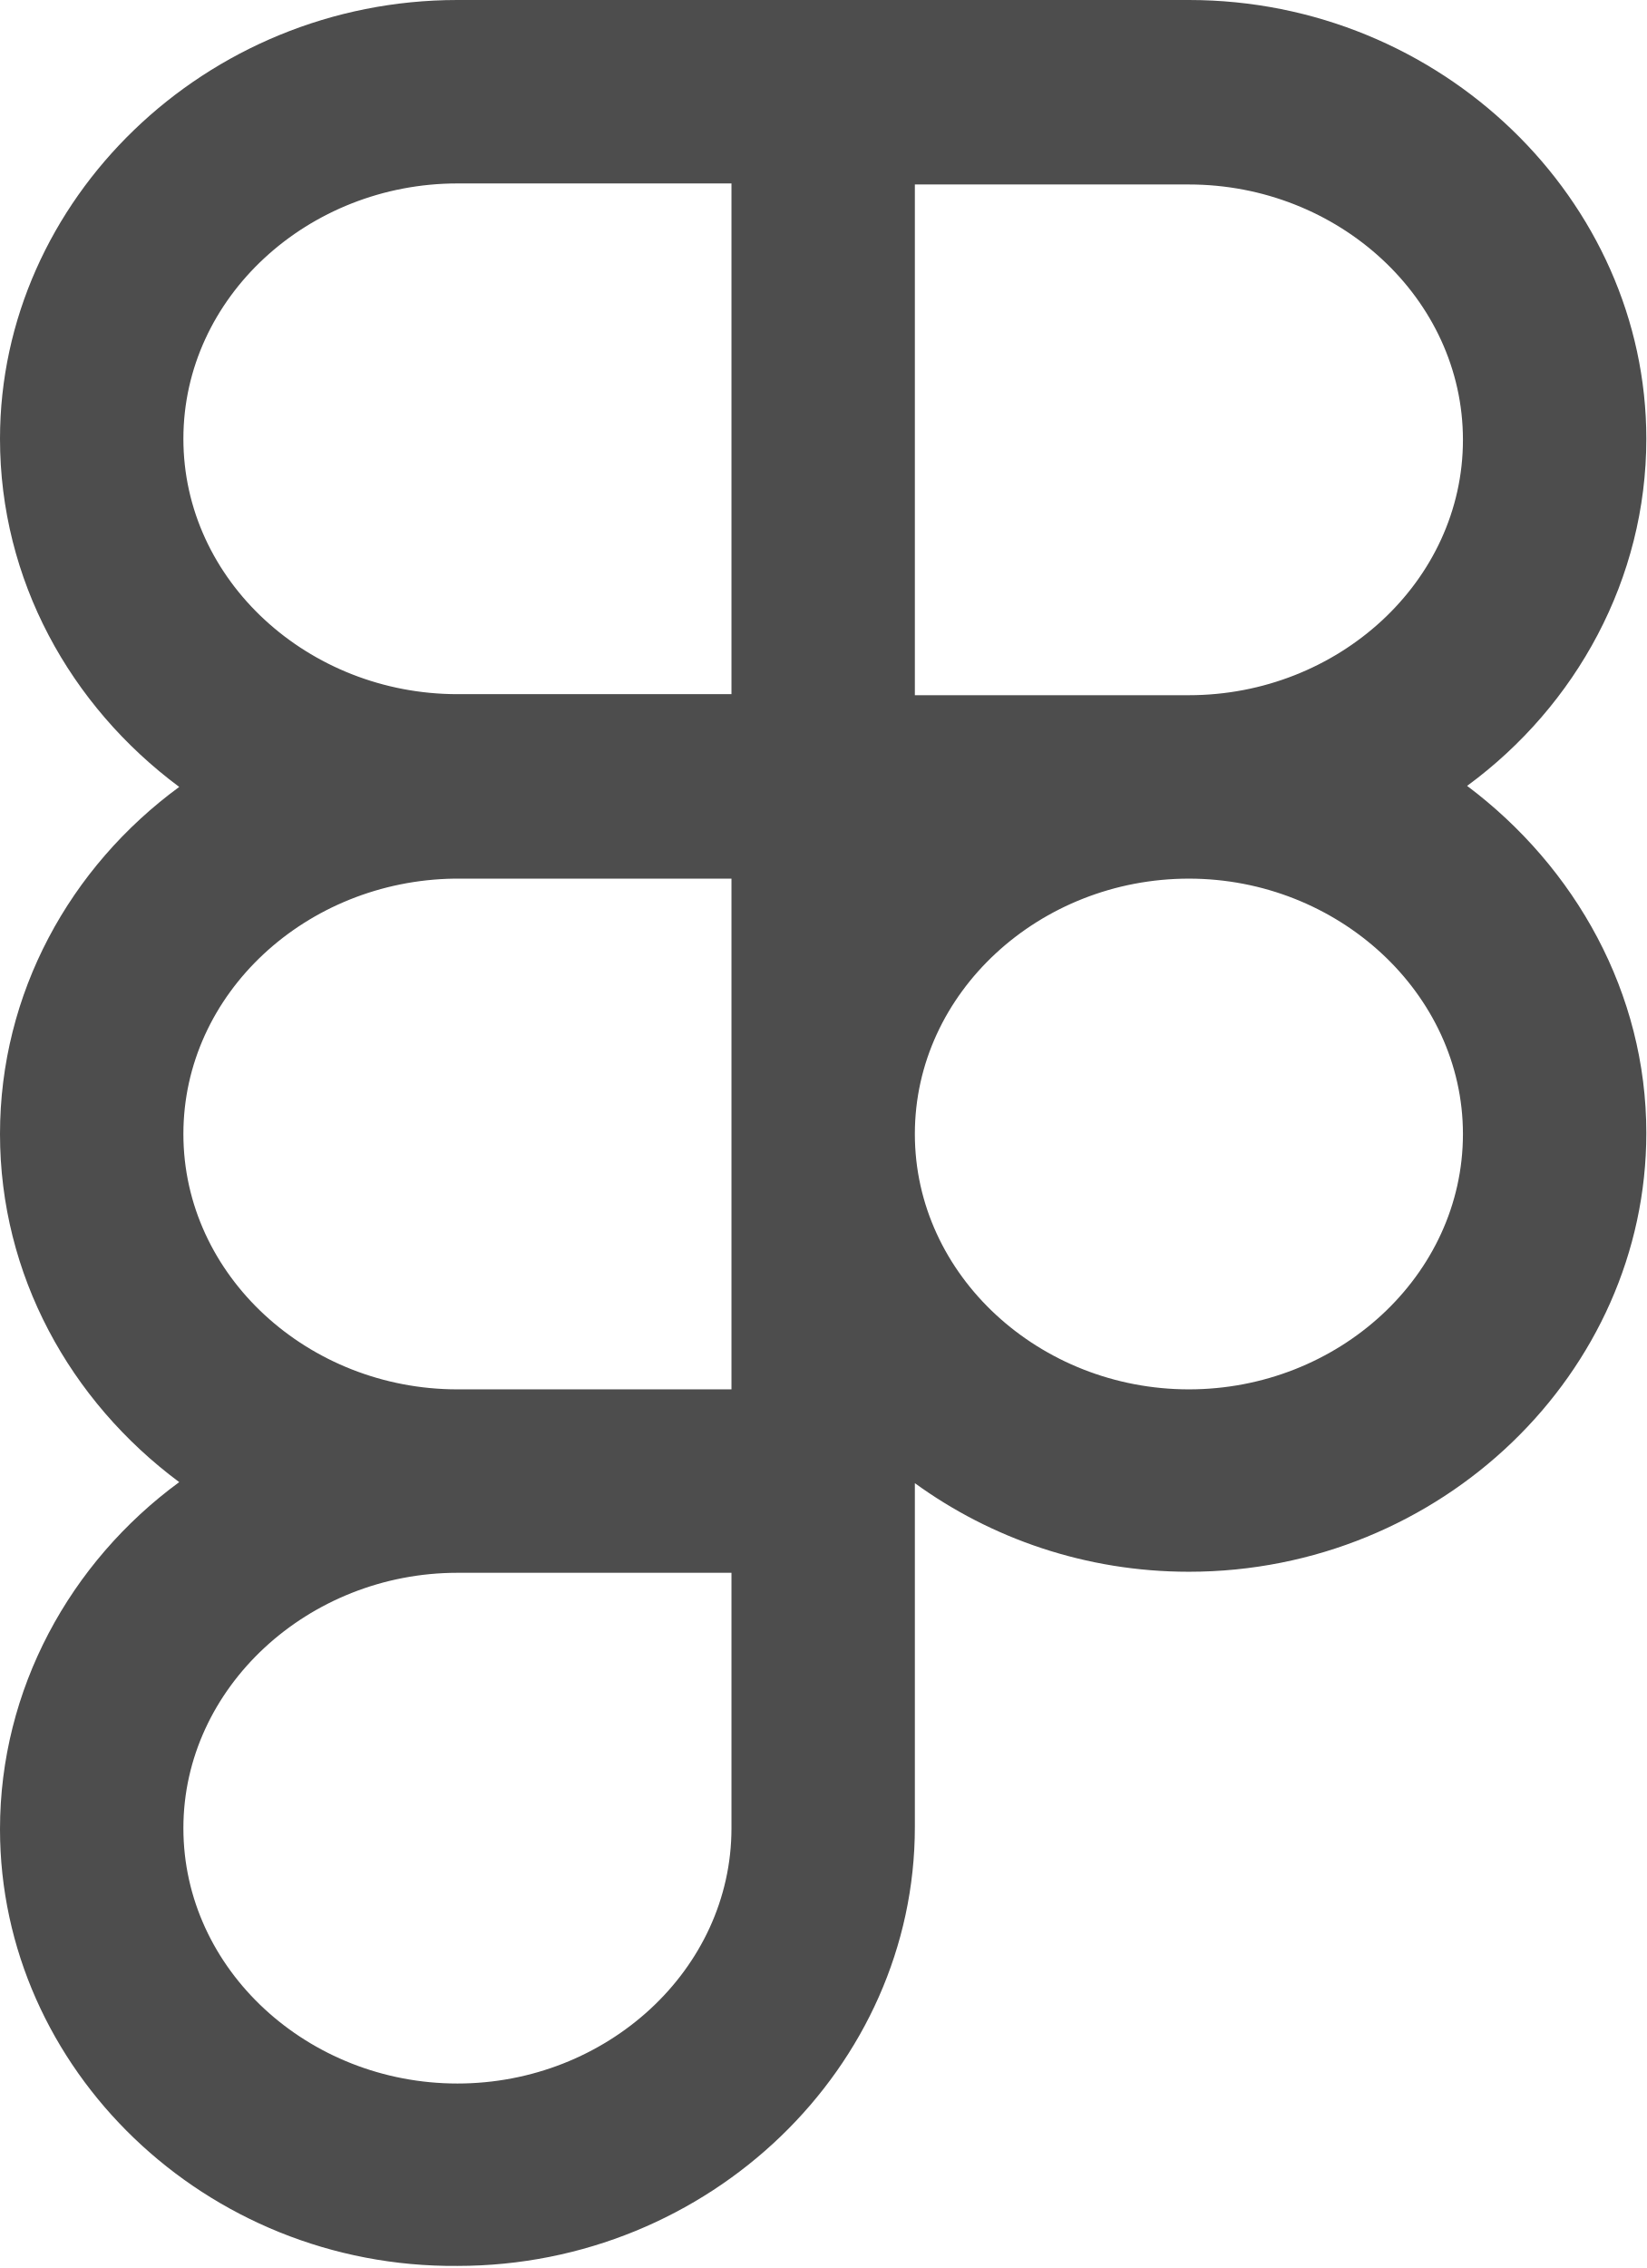
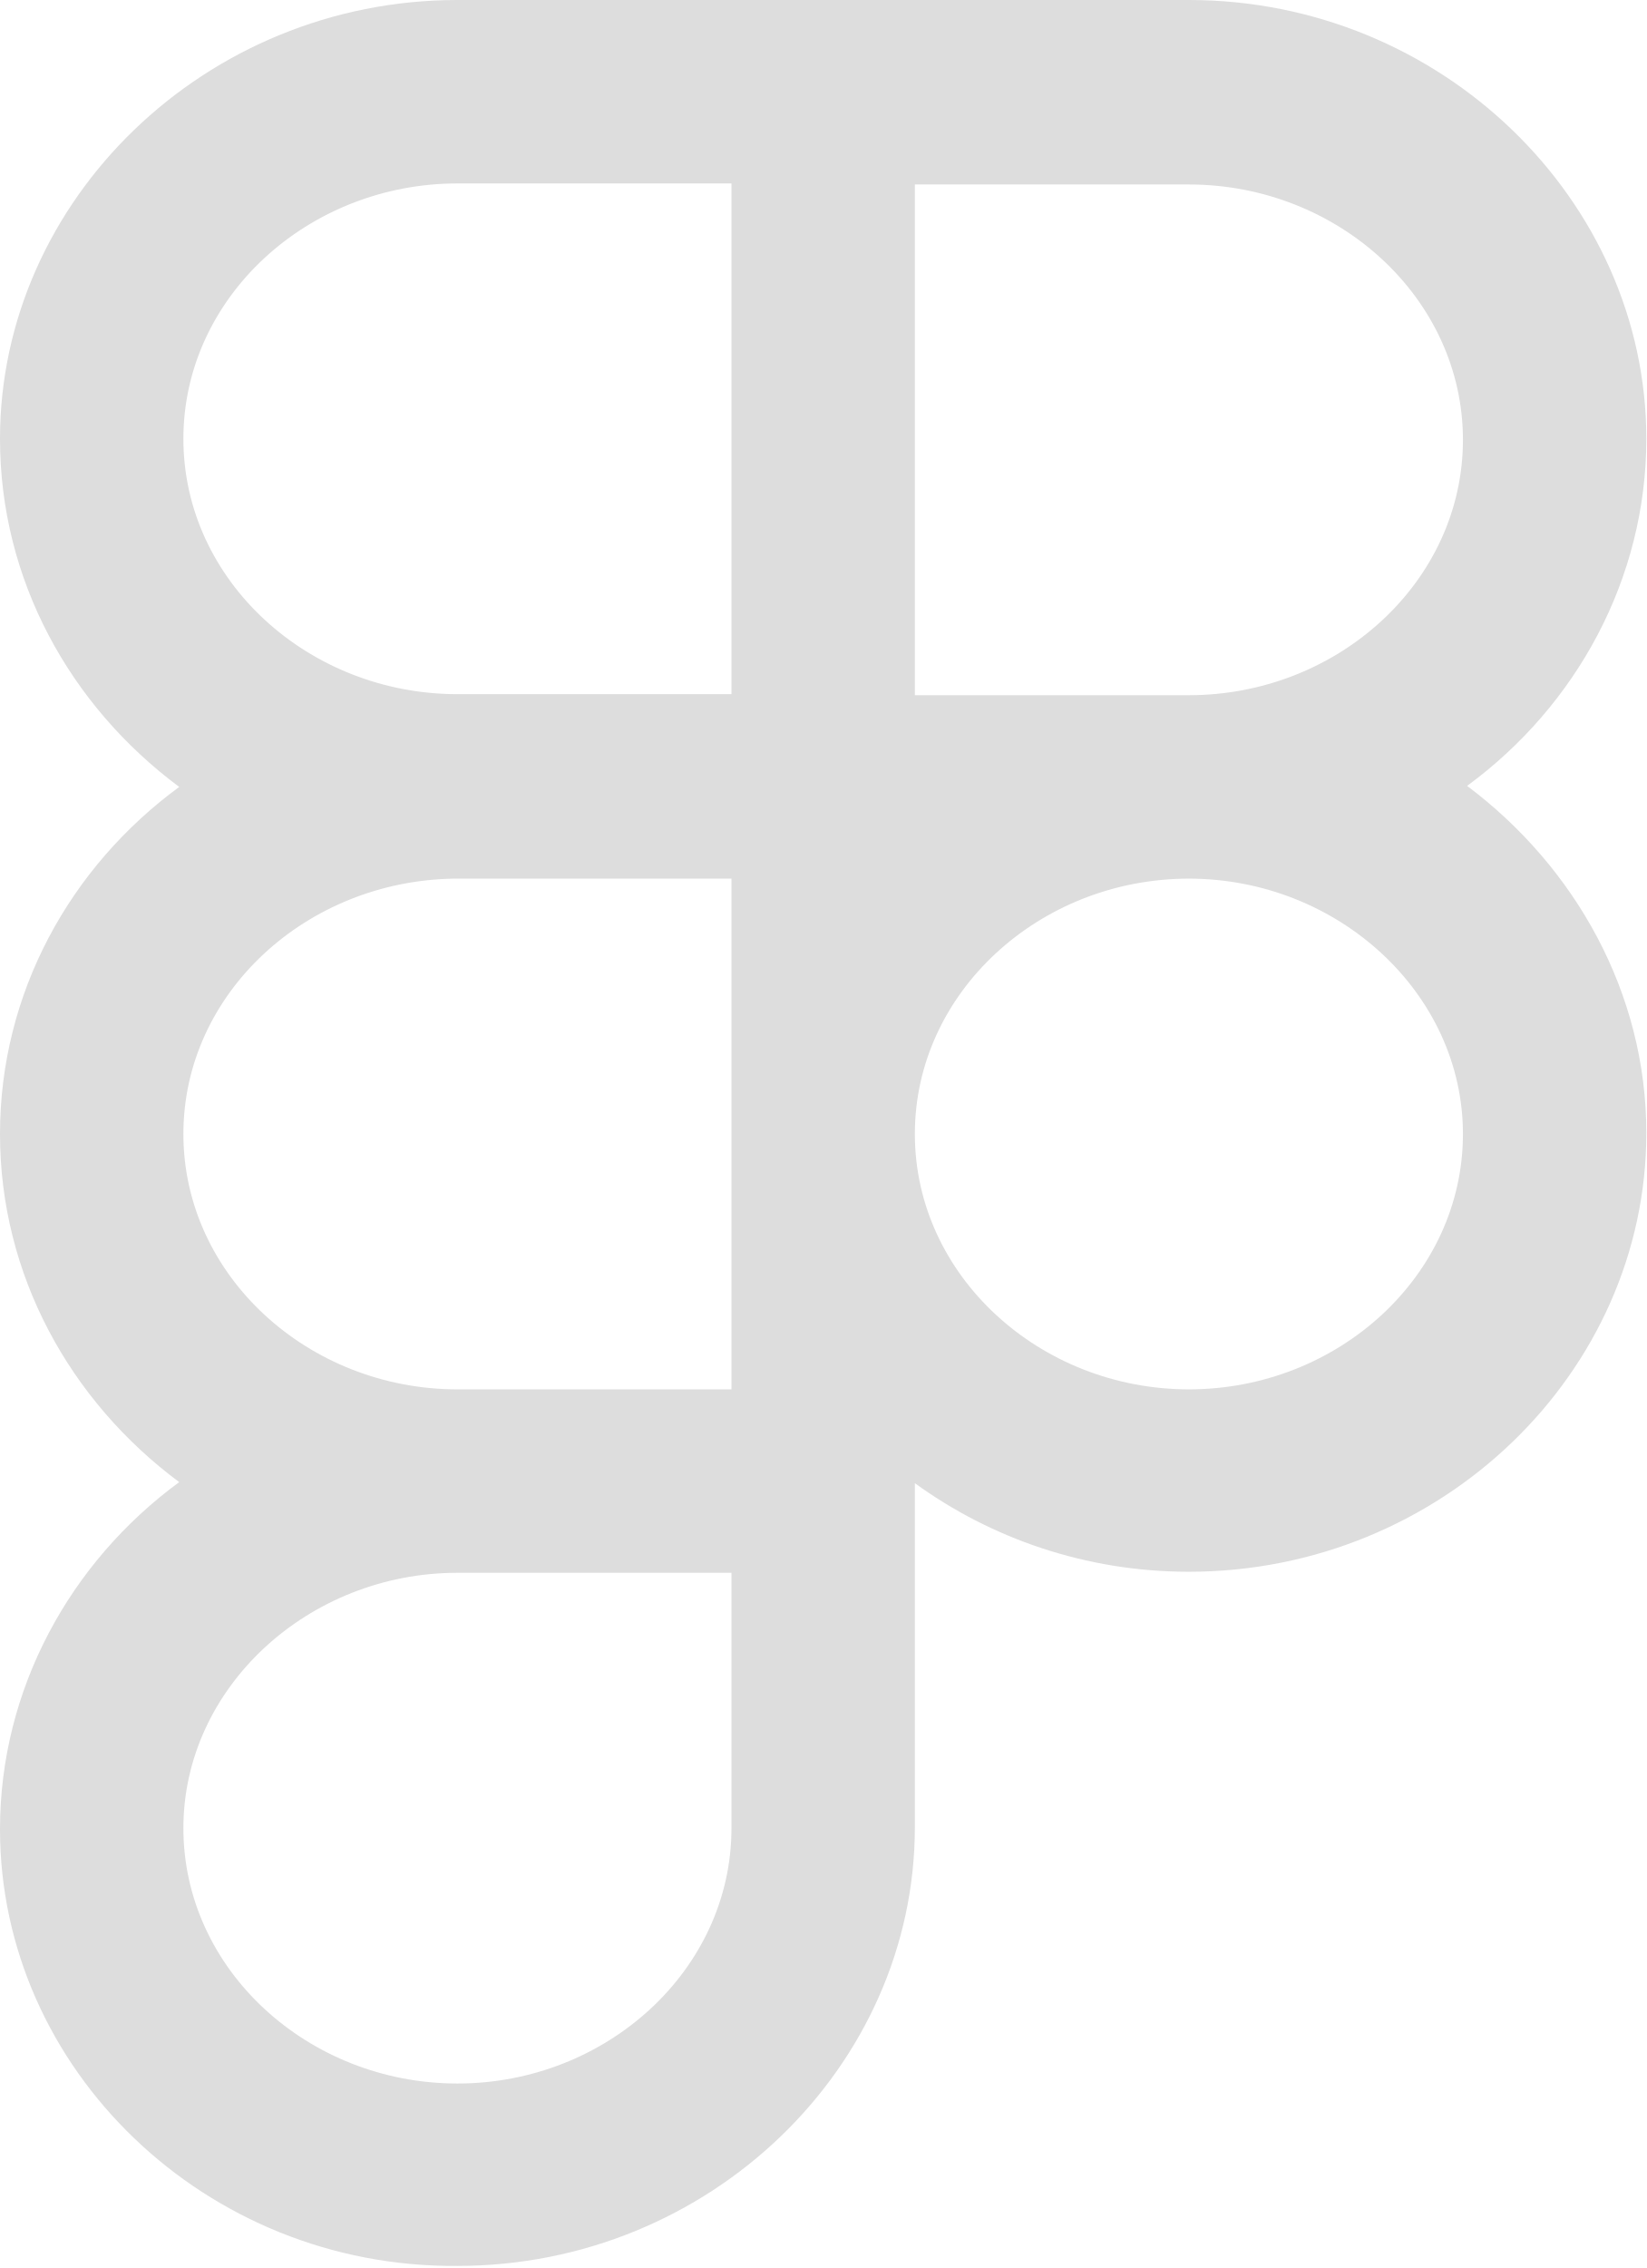
<svg xmlns="http://www.w3.org/2000/svg" version="1.1" id="figma" x="0px" y="0px" viewBox="0 0 15.8 21.76" style="enable-background:new 0 0 15.8 21.76;" xml:space="preserve">
  <style type="text/css">
	.st0{fill-rule:evenodd;clip-rule:evenodd;}
</style>
-   <path class="st0" fill="#4D4D4D" d="M4.39,0h7.02c2.42,0,4.39,1.92,4.39,4.21c0,1.34-0.67,2.56-1.72,3.33c1.04,0.78,1.72,1.99,1.72,3.33  c0,2.3-1.97,4.21-4.39,4.21c-0.99,0-1.9-0.32-2.63-0.85v3.3c0,2.3-1.97,4.21-4.39,4.21C1.97,21.76,0,19.85,0,17.55  c0-1.34,0.67-2.56,1.72-3.33C0.67,13.44,0,12.23,0,10.88c0-1.35,0.67-2.56,1.72-3.33C0.67,6.77,0,5.56,0,4.21C0,1.92,1.97,0,4.39,0z   M7.02,15.09H4.39c-1.43,0-2.63,1.1-2.63,2.45c0,1.36,1.2,2.45,2.63,2.45c1.43,0,2.63-1.09,2.63-2.45V15.09z M8.78,10.88  c0-1.36,1.2-2.45,2.63-2.45c1.43,0,2.63,1.1,2.63,2.45c0,1.36-1.2,2.45-2.63,2.45C9.98,13.33,8.78,12.24,8.78,10.88z M4.36,8.43  c-1.42,0.02-2.6,1.1-2.6,2.45c0,1.36,1.2,2.45,2.63,2.45h2.63V8.43H4.39L4.36,8.43z M7.02,6.67V1.76H4.39  c-1.43,0-2.63,1.09-2.63,2.45c0,1.36,1.2,2.45,2.63,2.45H7.02z M8.78,6.67h2.63c1.43,0,2.63-1.09,2.63-2.45  c0-1.36-1.2-2.45-2.63-2.45H8.78V6.67z" />
+   <path class="st0" fill="#ddd" d="M4.39,0h7.02c2.42,0,4.39,1.92,4.39,4.21c0,1.34-0.67,2.56-1.72,3.33c1.04,0.78,1.72,1.99,1.72,3.33  c0,2.3-1.97,4.21-4.39,4.21c-0.99,0-1.9-0.32-2.63-0.85v3.3c0,2.3-1.97,4.21-4.39,4.21C1.97,21.76,0,19.85,0,17.55  c0-1.34,0.67-2.56,1.72-3.33C0.67,13.44,0,12.23,0,10.88c0-1.35,0.67-2.56,1.72-3.33C0.67,6.77,0,5.56,0,4.21C0,1.92,1.97,0,4.39,0z  M7.02,15.09H4.39c-1.43,0-2.63,1.1-2.63,2.45c0,1.36,1.2,2.45,2.63,2.45c1.43,0,2.63-1.09,2.63-2.45V15.09z M8.78,10.88  c0-1.36,1.2-2.45,2.63-2.45c1.43,0,2.63,1.1,2.63,2.45c0,1.36-1.2,2.45-2.63,2.45C9.98,13.33,8.78,12.24,8.78,10.88z M4.36,8.43  c-1.42,0.02-2.6,1.1-2.6,2.45c0,1.36,1.2,2.45,2.63,2.45h2.63V8.43H4.39L4.36,8.43z M7.02,6.67V1.76H4.39  c-1.43,0-2.63,1.09-2.63,2.45c0,1.36,1.2,2.45,2.63,2.45H7.02z M8.78,6.67h2.63c1.43,0,2.63-1.09,2.63-2.45  c0-1.36-1.2-2.45-2.63-2.45H8.78V6.67z" />
</svg>
